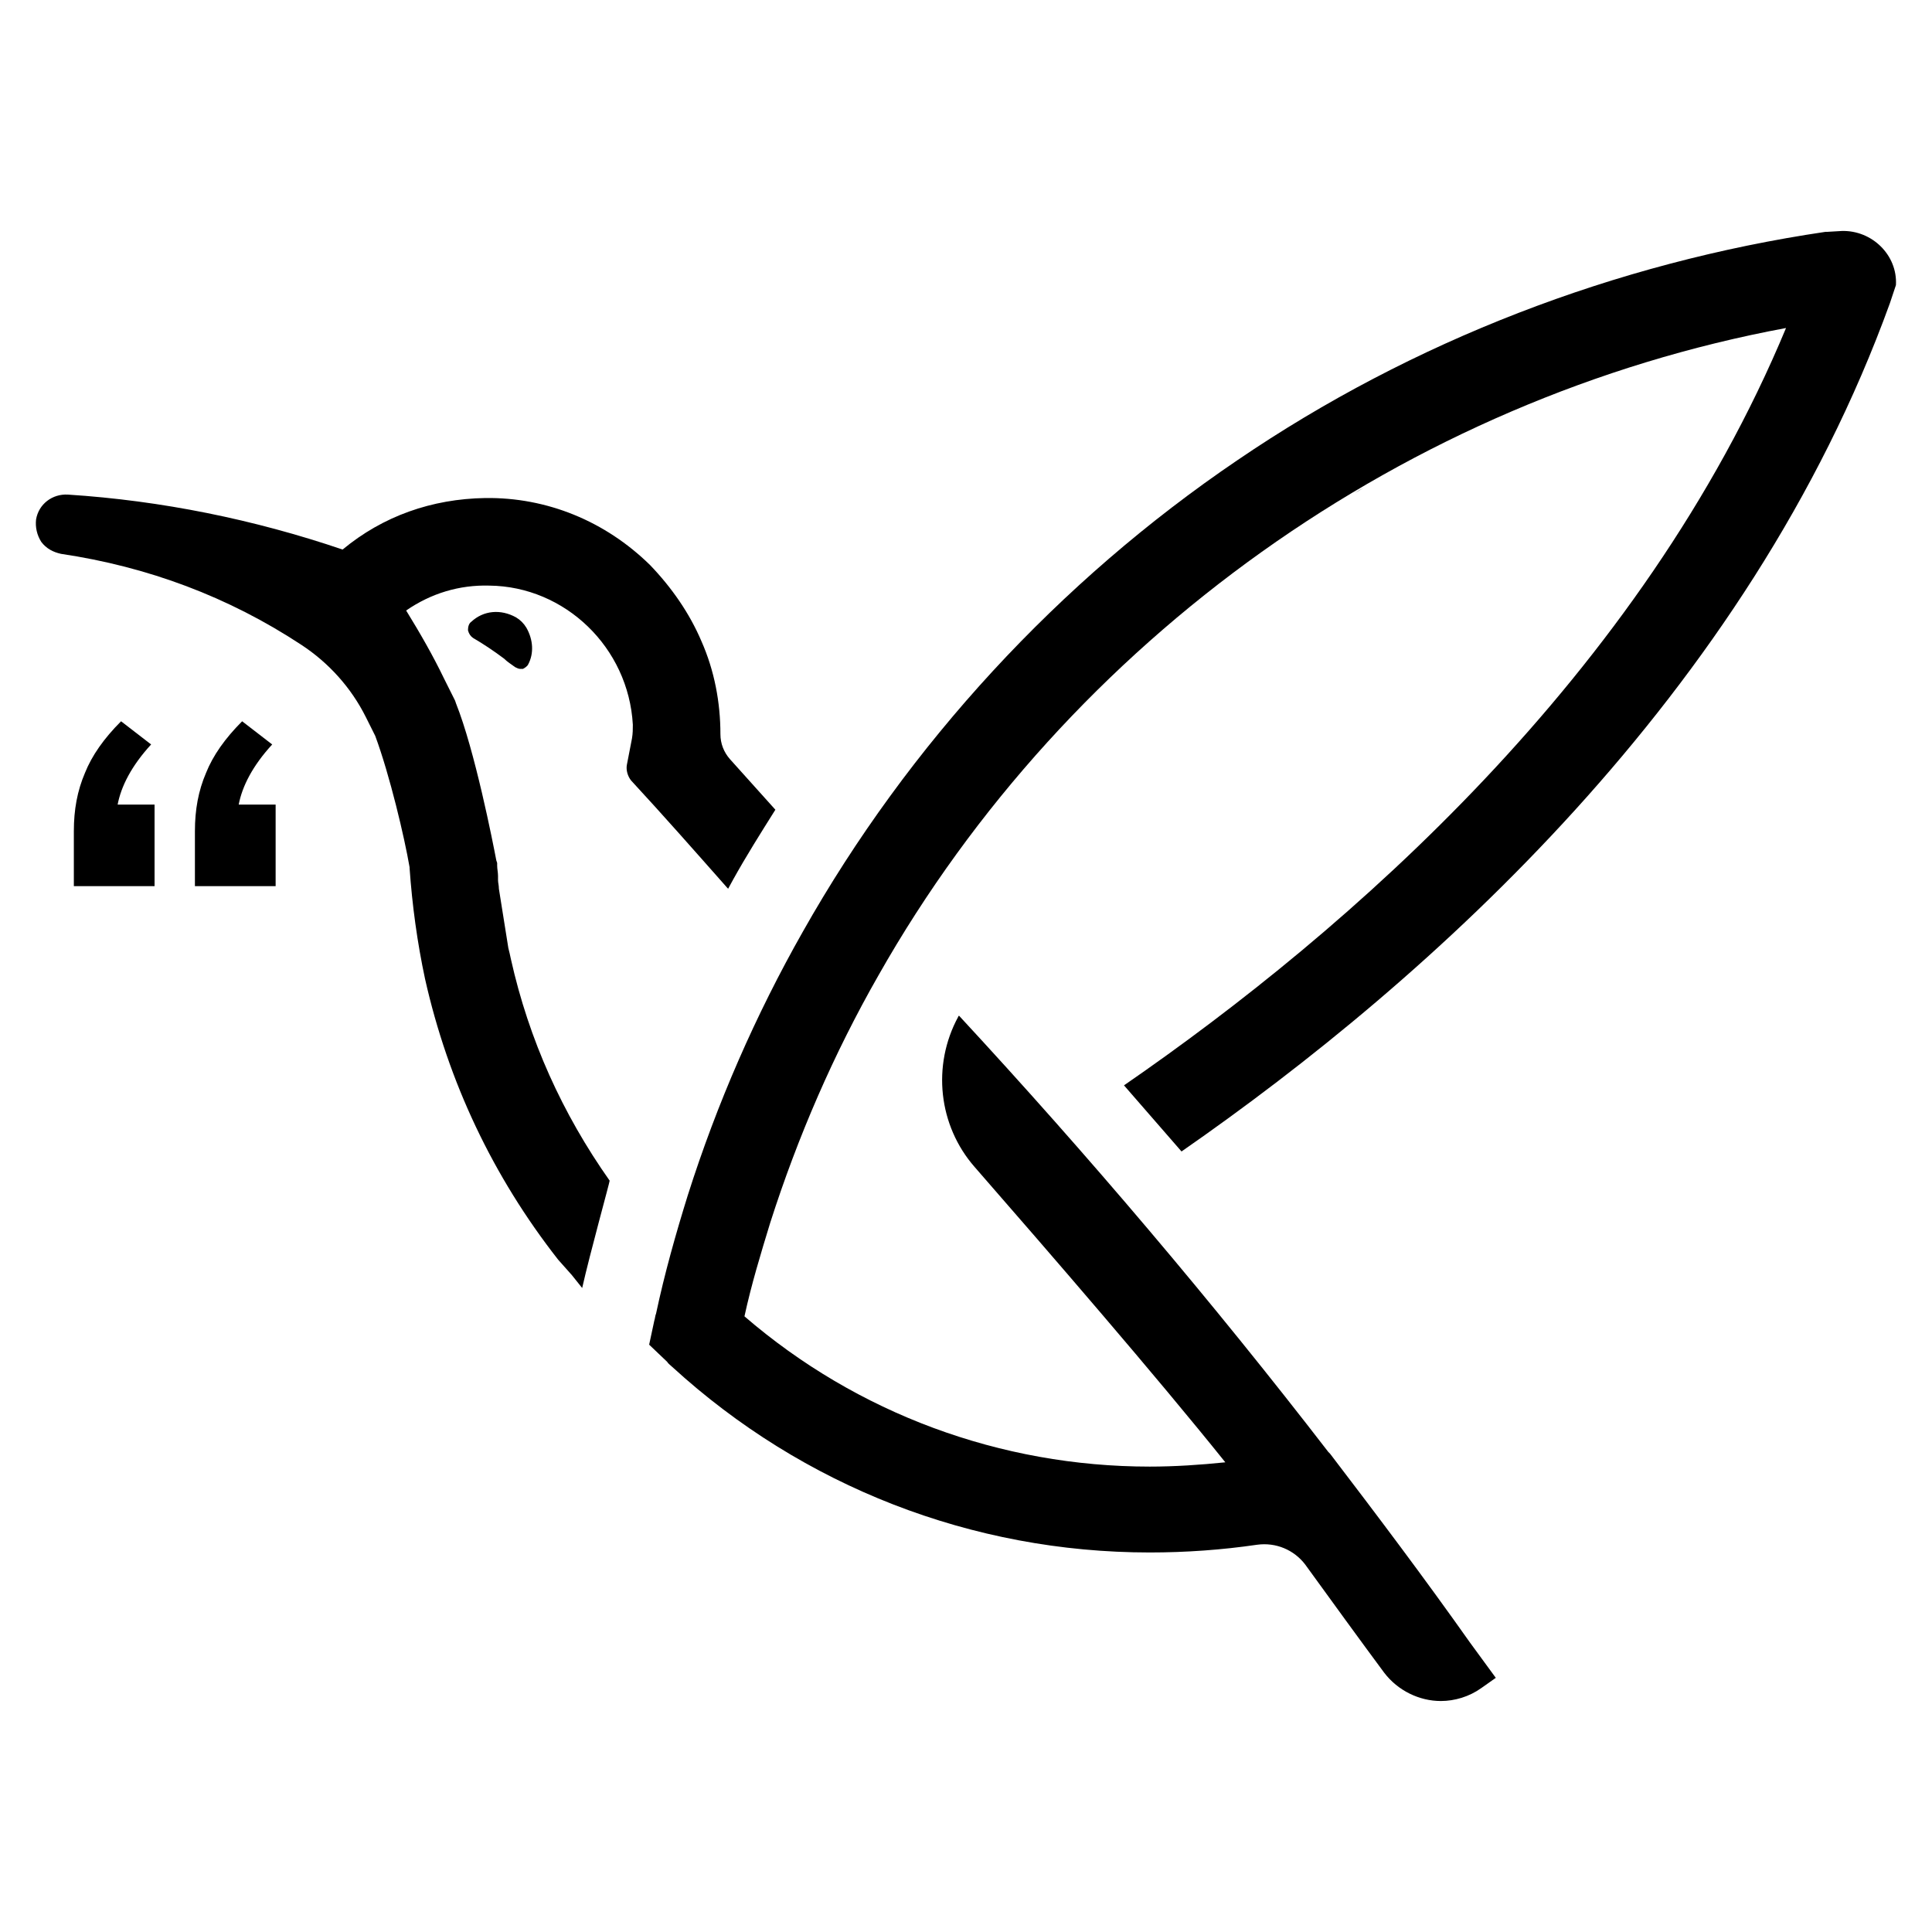
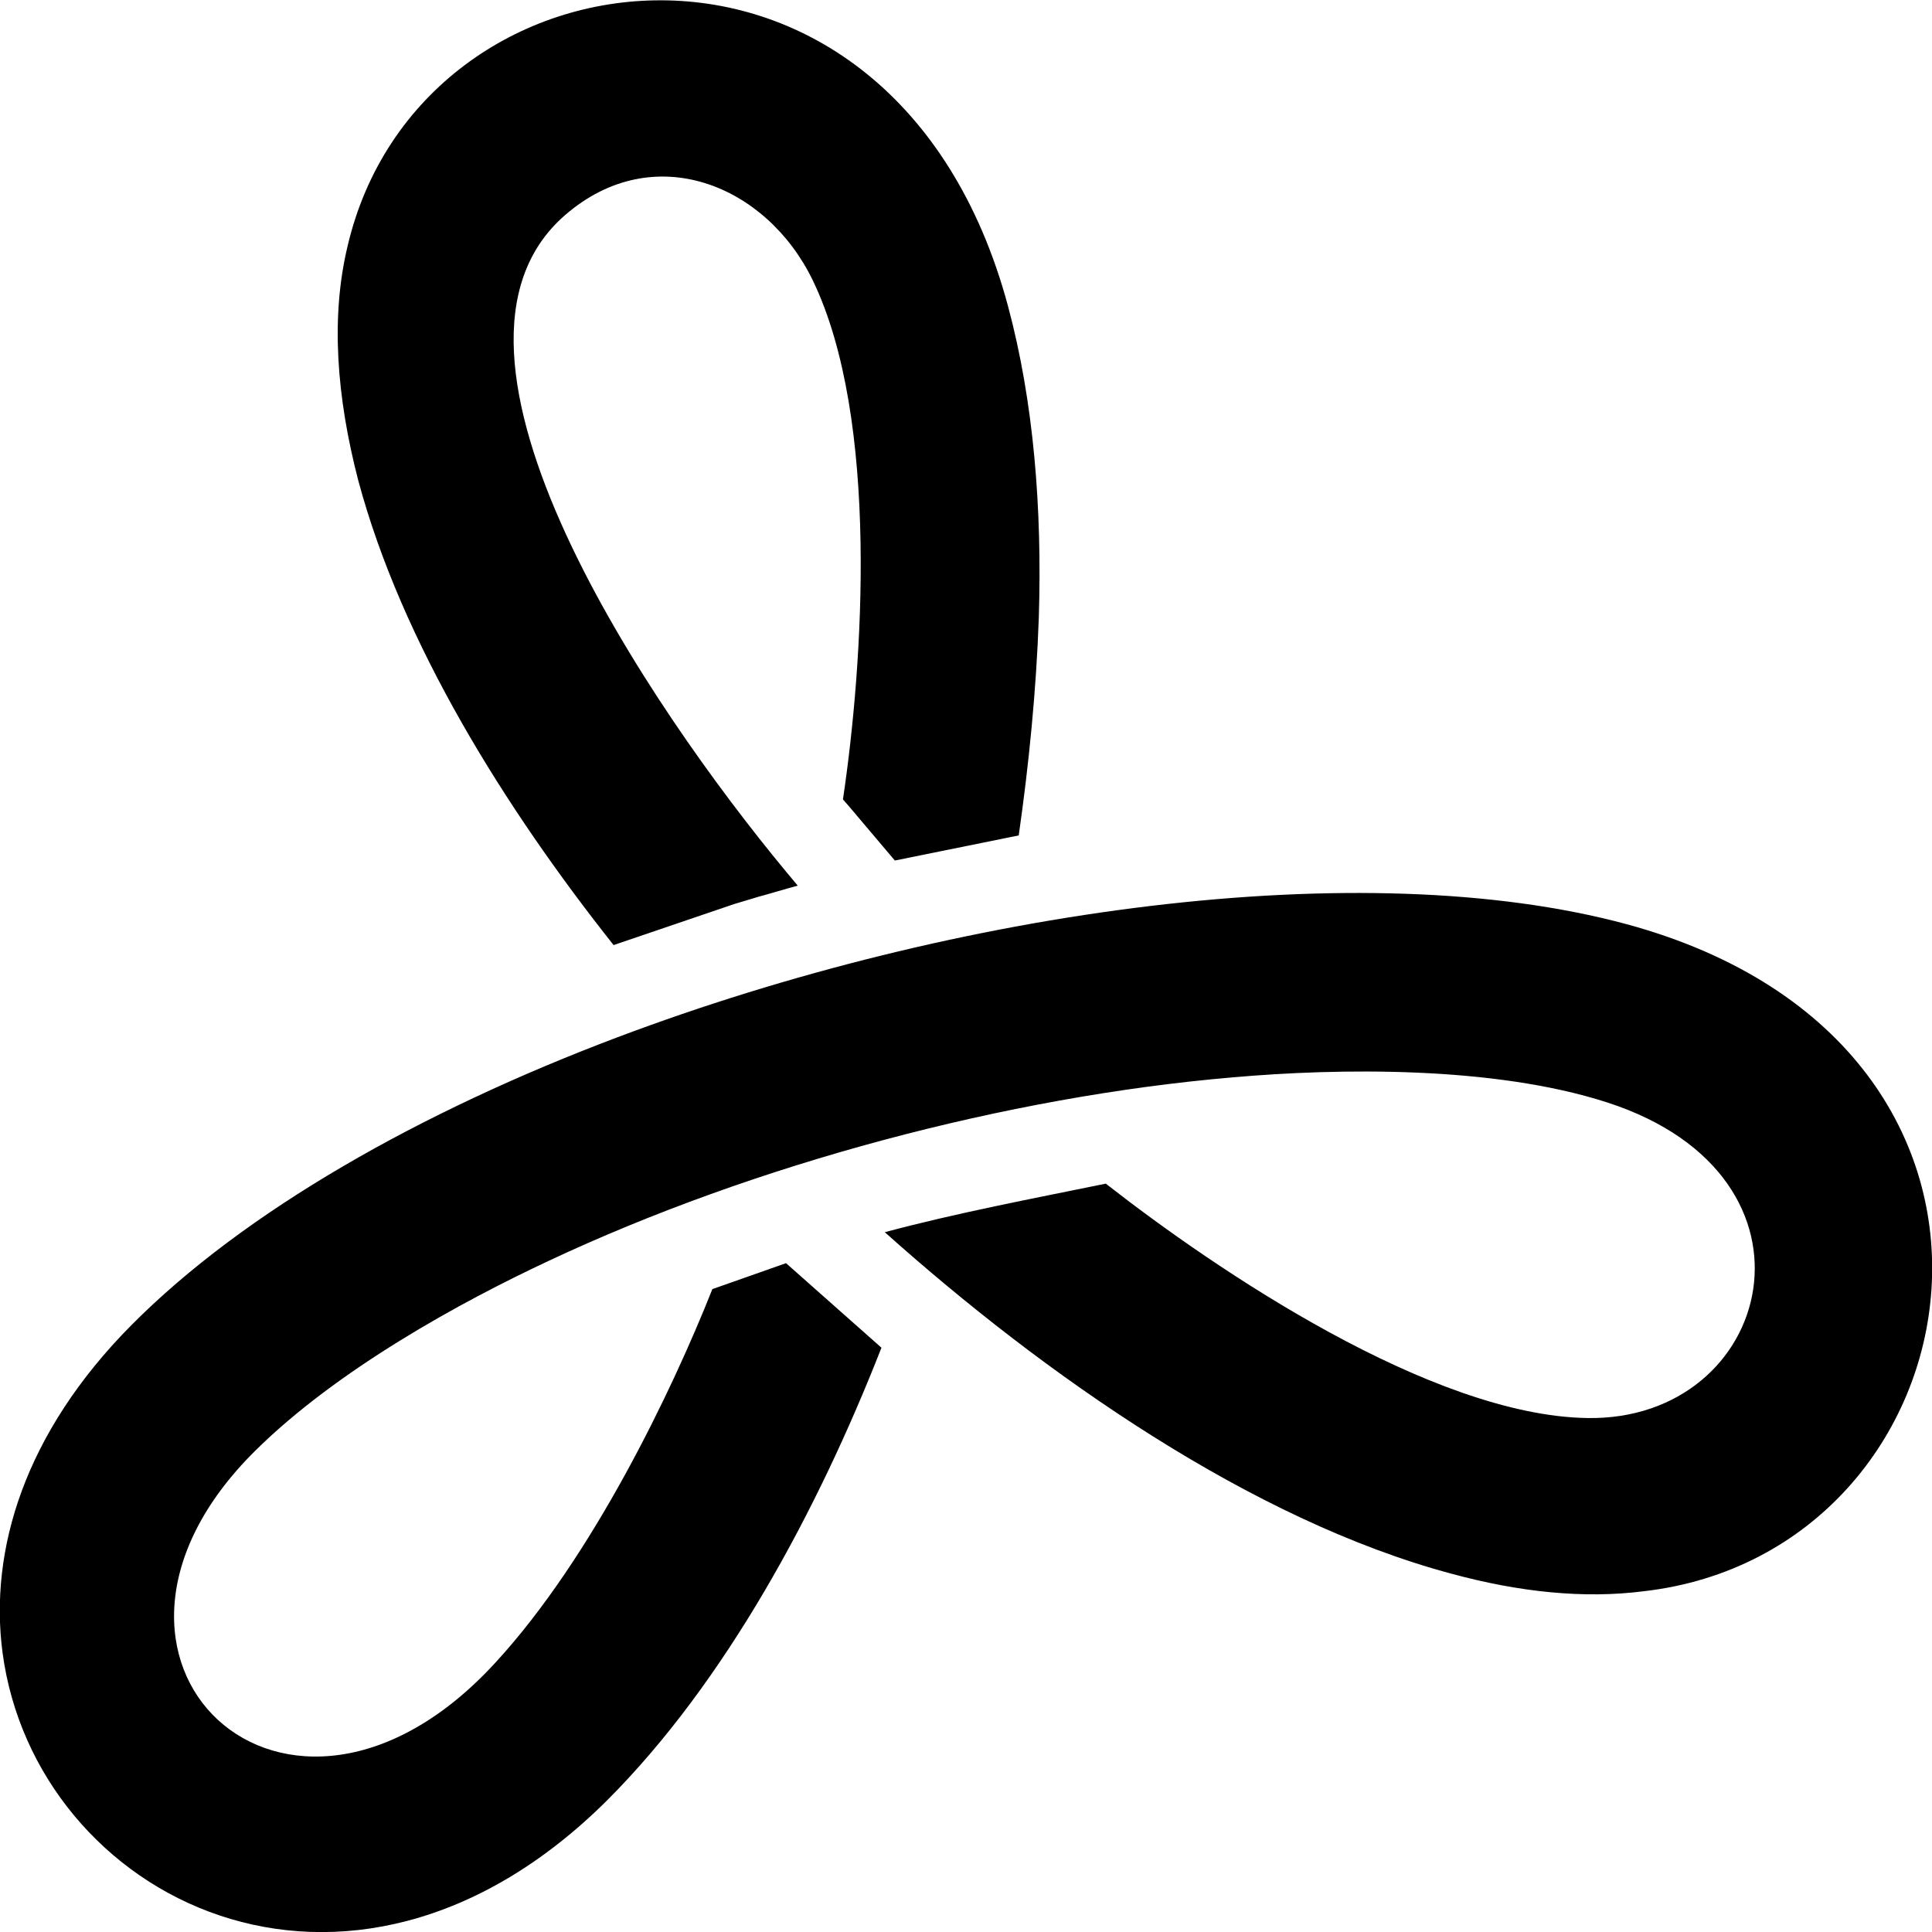
- <svg xmlns="http://www.w3.org/2000/svg" version="1.1" id="Layer_1" x="0px" y="0px" viewBox="0 0 225 225" style="enable-background:new 0 0 225 225;" xml:space="preserve">
+ <svg xmlns="http://www.w3.org/2000/svg" version="1.1" id="Layer_1" x="0px" y="0px" viewBox="0 0 230.8 230.8" style="enable-background:new 0 0 230.8 230.8;" xml:space="preserve">
  <g>
-     <g>
-       <g>
-         <g>
-           <g>
-             <path d="M158.8,56.8c-0.3,0.2-0.7,0.4-1,0.6C158.2,57.2,158.5,57,158.8,56.8C158.8,56.9,158.8,56.8,158.8,56.8z" />
-             <path d="M220.8,33.2L220.8,33.2l-0.1,0.3c-0.2,0.6-0.4,1.2-0.6,1.8c-16.5,45.6-53.7,78.8-82.5,98.8l-6.7-7.7       c26.1-18,60.3-47.8,77.1-88.2c-44.1,8.2-83.5,36.2-105.7,75.4c-5.2,9.1-9.4,18.8-12.6,28.8c-1.1,3.6-2.2,7.2-3,10.9       c13.1,11.3,29.8,17.5,47.2,17.5c2.9,0,5.9-0.2,8.8-0.5c-8.1-10.1-20.3-24.2-29.2-34.4c-4.2-4.8-5-11.8-1.9-17.5       c0,0,0-0.1,0.1-0.1c15,16.2,29.5,33.3,43,50.8l0,0c0.1,0.1,0.1,0.1,0.2,0.2c5.5,7.2,11,14.5,16.3,22l3,4.1l-1.7,1.2       c-1.4,1-3.1,1.5-4.7,1.5c-2.5,0-5-1.2-6.6-3.3c-2.6-3.5-6.3-8.6-9.2-12.6c-1.3-1.7-3.4-2.6-5.6-2.3c-4.1,0.6-8.3,0.9-12.5,0.9       c-20.7,0-40.4-7.7-55.6-21.6c-0.2-0.2-0.5-0.4-0.6-0.6l-2.1-2l0.6-2.8c0.1-0.3,0.1-0.6,0.2-0.8c1-4.7,2.3-9.3,3.7-13.8       c3.4-10.7,7.9-21,13.4-30.7c12.3-21.8,29.8-40.8,50.6-54.9c20.4-13.9,44.1-23,68.5-26.6l0.2,0l1.7-0.1       C218,26.8,221,29.7,220.8,33.2z" />
-           </g>
-           <g>
-             <path d="M59,76.5c0.4,0.3,0.9,0.6,1.3,1c0.3,0.2,0.7,0.1,0.9-0.2c0.6-1.1,0.7-2.5-0.2-3.9c-0.3-0.5-0.6-0.8-1.1-1.1       c-1.8-1-3.6-0.6-4.7,0.5c-0.4,0.4-0.3,1.1,0.2,1.4C56.5,74.8,57.7,75.6,59,76.5z" />
-             <path d="M60.6,77.9c-0.2,0-0.4-0.1-0.6-0.2c-0.4-0.3-0.9-0.6-1.3-1l0,0c-1.2-0.9-2.4-1.7-3.6-2.4c-0.3-0.2-0.5-0.5-0.6-0.9       c0-0.4,0.1-0.8,0.4-1c1.4-1.3,3.4-1.5,5.2-0.5c0.5,0.3,0.9,0.7,1.2,1.2c0.8,1.4,0.9,3,0.2,4.3c-0.1,0.2-0.4,0.4-0.6,0.5       C60.8,77.9,60.7,77.9,60.6,77.9z M59.2,76.2c0.4,0.3,0.9,0.6,1.3,1c0,0,0.1,0.1,0.2,0c0,0,0.1,0,0.1-0.1       c0.6-1.1,0.5-2.4-0.1-3.6c-0.2-0.4-0.6-0.7-1-0.9c-1.8-1-3.4-0.4-4.3,0.4c-0.1,0.1-0.2,0.3-0.2,0.4c0,0.2,0.1,0.3,0.2,0.4       C56.7,74.5,58,75.3,59.2,76.2L59.2,76.2z" />
-           </g>
-         </g>
-       </g>
-       <g>
-         <path d="M18,93.8v9.4H8.6v-6.4c0-2.5,0.4-4.7,1.3-6.8c0.8-2,2.2-4,4.2-6l3.5,2.7c-2.3,2.5-3.5,4.9-3.9,7H18z M32.1,93.8v9.4h-9.4     v-6.4c0-2.5,0.4-4.7,1.3-6.8c0.8-2,2.2-4,4.2-6l3.5,2.7c-2.3,2.5-3.5,4.9-3.9,7H32.1z" />
-       </g>
-     </g>
-     <path d="M66.6,148.5l1.2,1.5c0.9-4,3.2-12.3,3.2-12.5c-5.5-7.8-9.4-16.4-11.5-25.8c-0.1-0.5-0.2-0.9-0.3-1.3l-1.1-6.9   c0-0.4-0.1-0.7-0.1-1l0-0.5c0-0.4-0.1-0.8-0.1-1.2c0-0.1,0-0.2,0-0.3l-0.1-0.3c-0.4-2.1-2.5-12.8-4.7-18.3L53,81.6L51.7,79   c-1.3-2.7-2.8-5.3-4.4-7.9c2.9-2,6.2-3,9.7-2.9c8.8,0.1,16.2,7.2,16.7,16.2c0,0.5,0,1-0.1,1.6l-0.6,3.1c-0.1,0.6,0.1,1.3,0.5,1.8   l0,0c3.7,4,7.4,8.2,11.2,12.5l0.1,0.1c0.2-0.4,0.4-0.7,0.6-1.1c1.5-2.7,3.2-5.4,4.9-8.1l-5.3-5.9c-0.7-0.8-1.1-1.8-1.1-2.9l0,0   c0-3.7-0.7-7.4-2.2-10.8c-1.4-3.3-3.5-6.3-6-8.9c-5.2-5.1-12-7.9-19.2-7.8c-6.2,0.1-11.9,2.1-16.6,6c-10.3-3.5-21.1-5.7-32-6.4   c-1.8-0.1-3.4,1.1-3.7,2.9c-0.1,0.9,0.1,1.8,0.6,2.6c0.6,0.8,1.4,1.2,2.3,1.4c10.1,1.5,19.5,5,28,10.6c3.2,2.1,5.8,5,7.5,8.4   l1.1,2.2c1.7,4.6,3.4,11.8,4,15.3l0,0.1c0.3,4.3,0.9,8.7,1.8,12.9c2.7,12,7.9,23,15.5,32.7L66.6,148.5z" />
+     <path d="M194.3,110.4c-31.5-8.5-79.9-1.8-120.5,13.5c-23.6,8.9-44.6,20.8-58.1,34.4c-12.8,12.9-17,26.9-15.4,39.1   c3.9,29.4,41.2,48.5,72.2,17.7c14.2-14.2,25.2-34.7,32.8-54.1l-11.4-10.1l-8.8,3.1c-4.8,12.1-14.3,32-25.9,44.6   c-24.9,27.2-53.9-0.4-28.7-25.3c9.8-9.7,24.6-17.8,35.1-22.7c24.5-11.5,54.7-19.6,81.7-21.9c12.5-1.1,31.1-1.4,44.7,3   c27.5,8.9,19.8,38.1-2.4,37.7c-18.6-0.3-44.2-17.6-57.5-28c-8.8,1.8-17.8,3.5-26.4,5.8c19,17,43.8,34.4,67.7,40.8   c8.1,2.2,15.8,3,22.9,2.1C237,185.5,248.1,125,194.3,110.4L194.3,110.4z" />
+     <path d="M87.7,108c1-0.3,2-0.6,3-0.9c1.5-0.4,3.1-0.9,4.6-1.3c-0.5-0.6-1-1.2-1.5-1.8C77.9,84.8,48.6,42.1,67.5,25.7   c10.6-9.2,24.1-3.6,29.6,7.8c8,16.6,6,45.9,3.6,62l0.7,0.8l5.5,6.5l14.8-3c1.2-8.4,2.1-17.3,2.4-26.1c0.4-12.9-0.6-25.7-3.7-37.2   c-13.7-50.7-70.3-44.2-78.9-7c-2,8.4-1.3,17.9,1.3,27.9c5.2,19.4,17.5,39.1,30.5,55.5L87.7,108L87.7,108z" />
  </g>
</svg>
